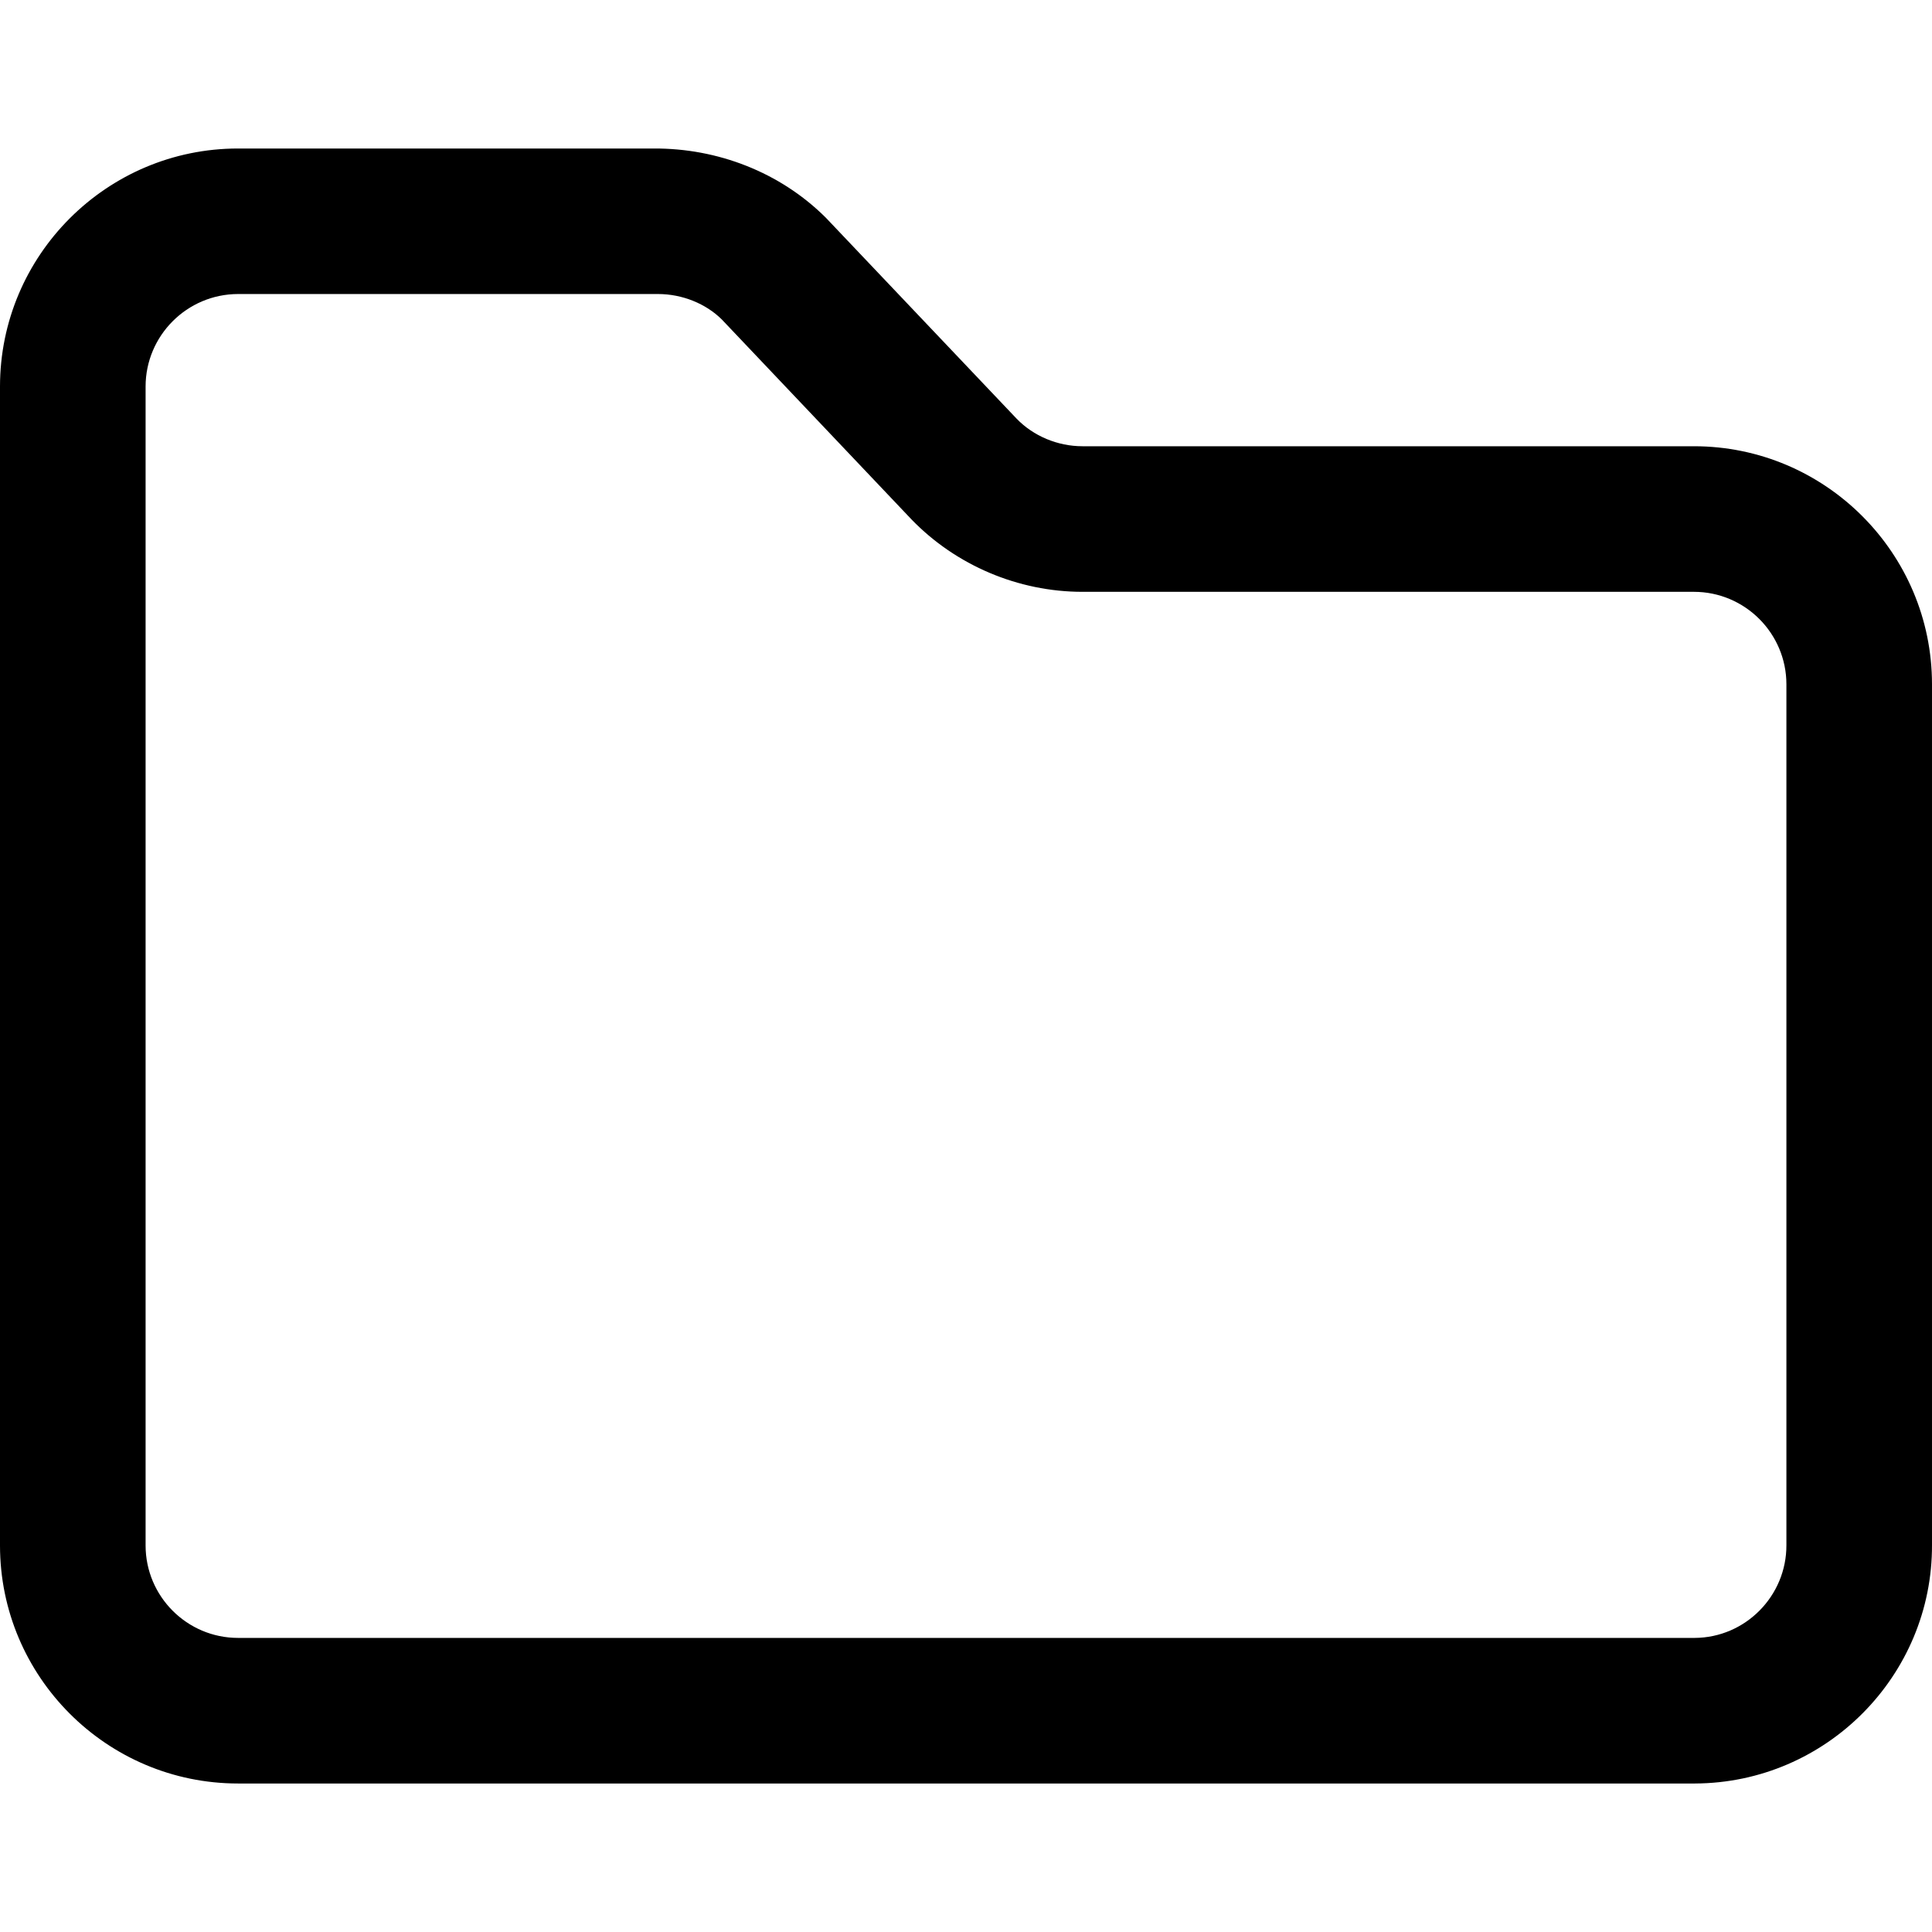
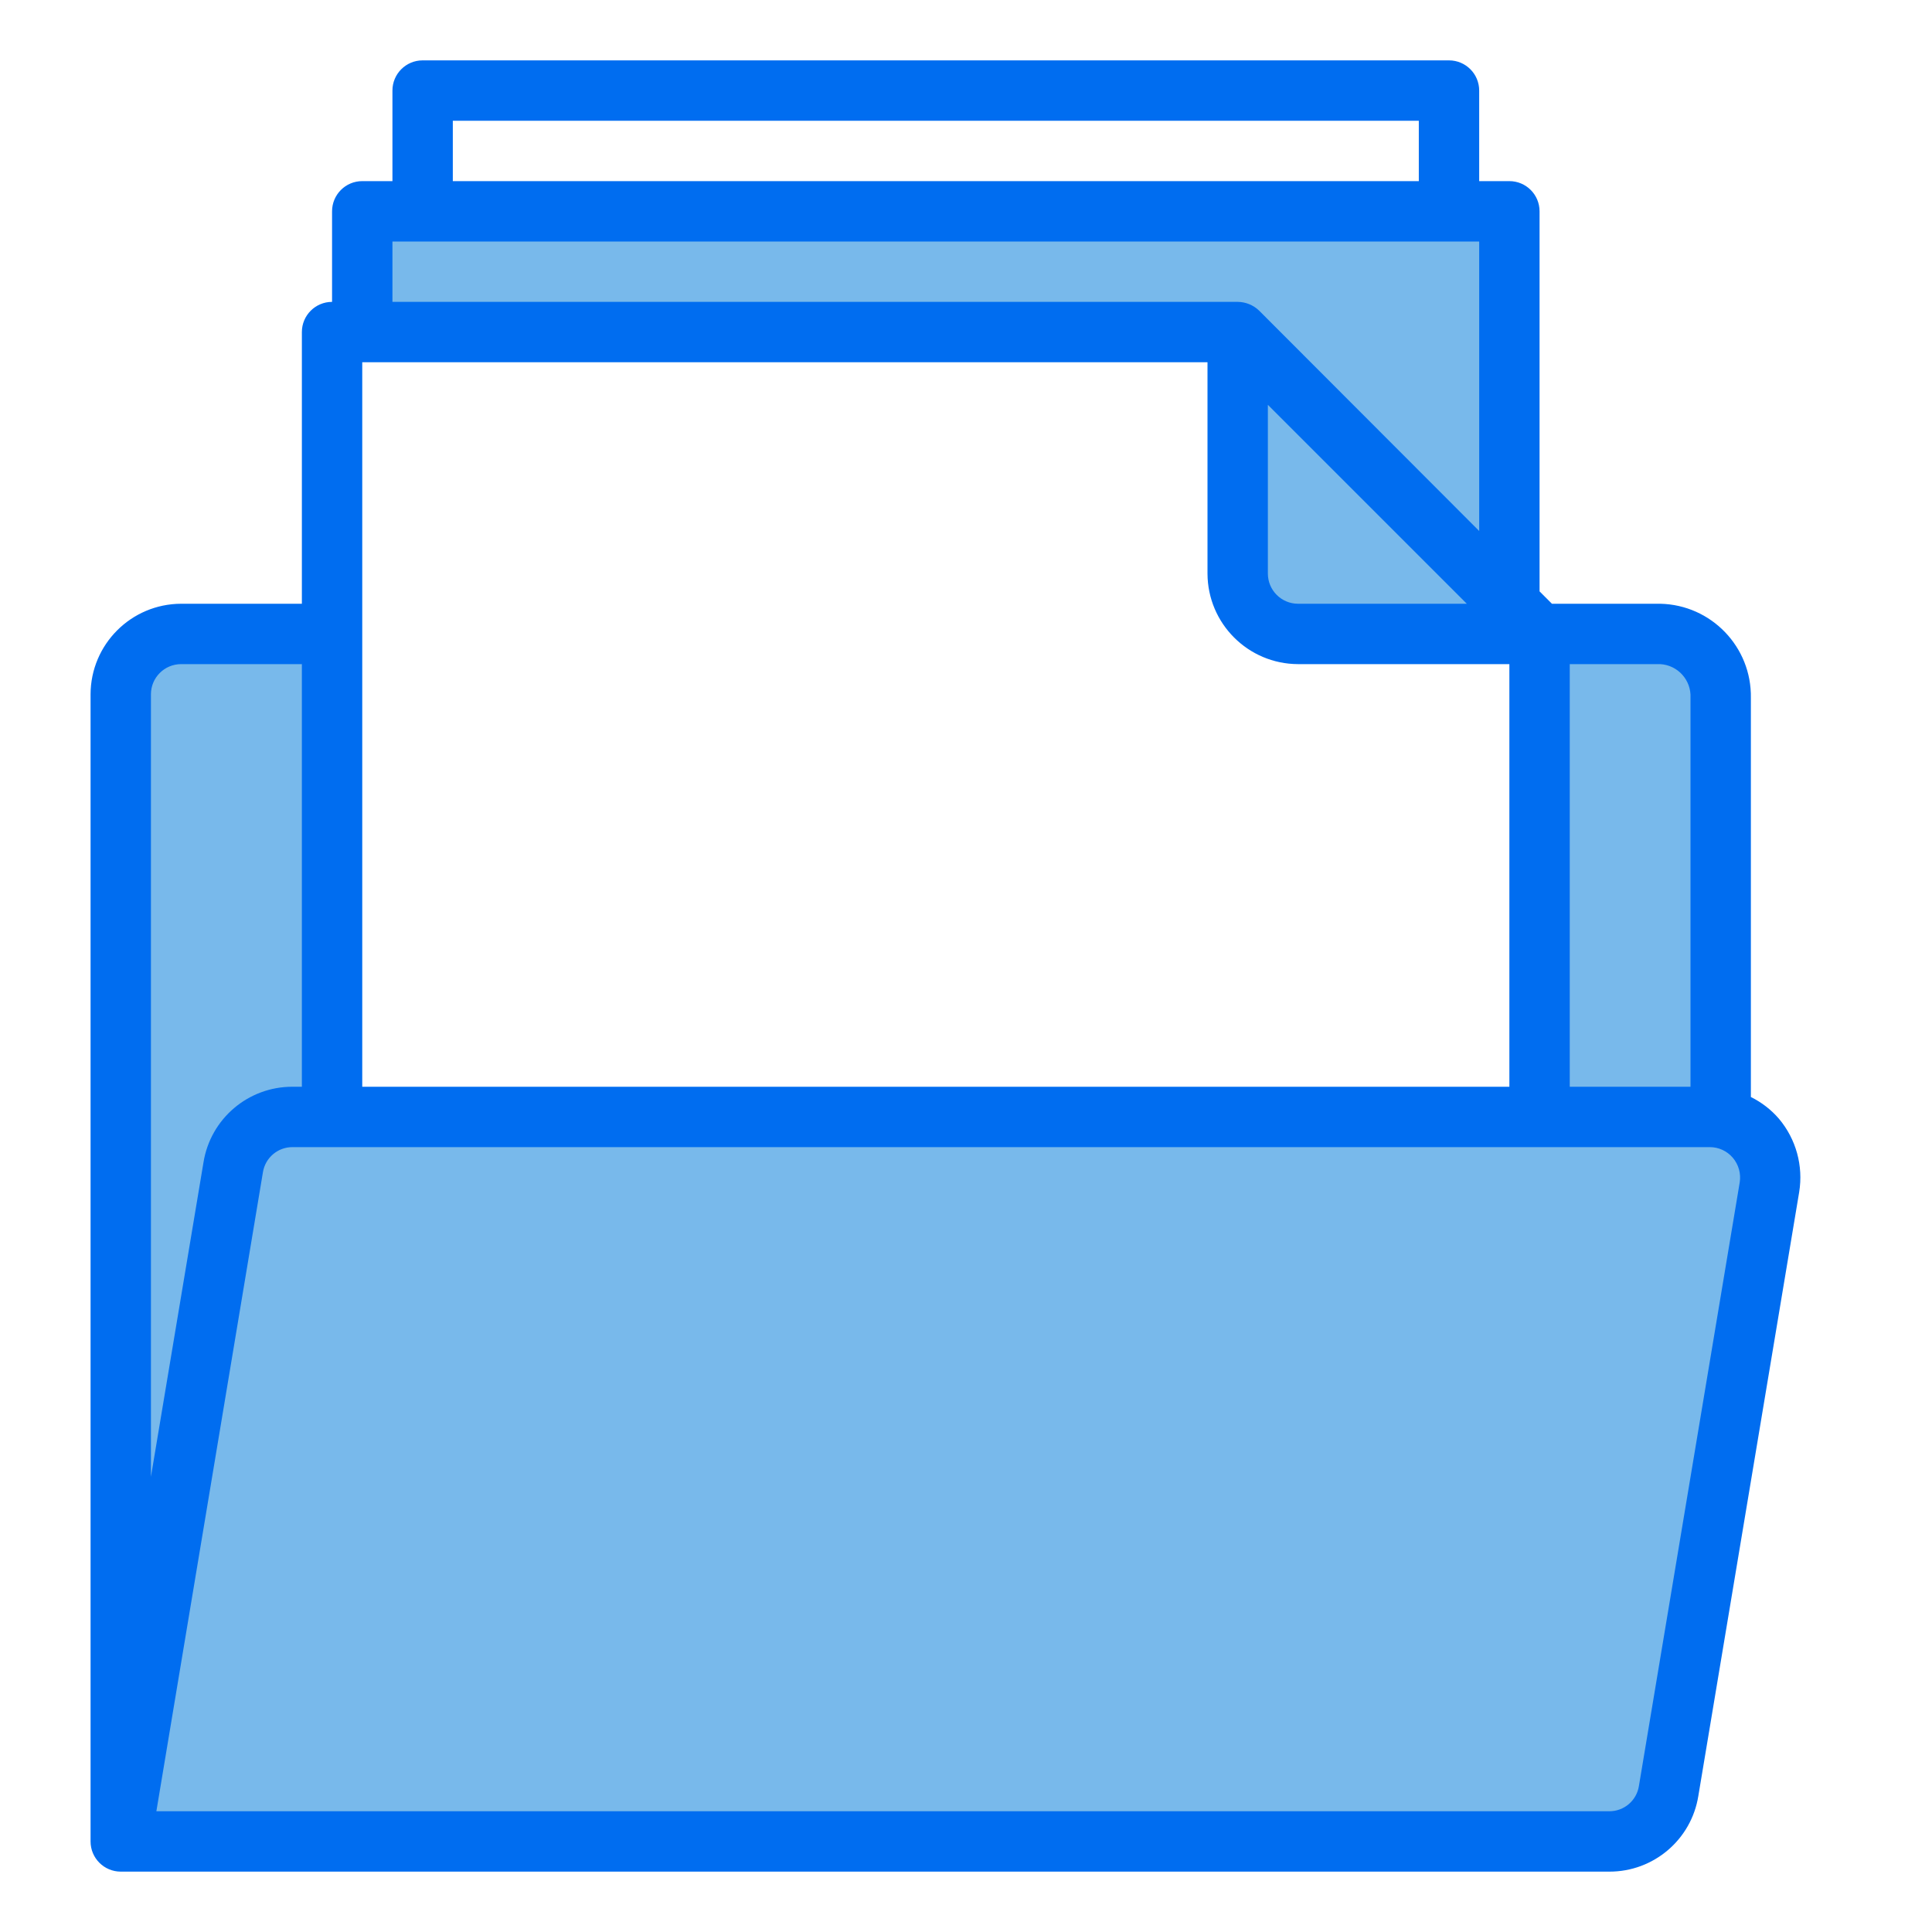
- <svg xmlns="http://www.w3.org/2000/svg" version="1.1" id="Capa_1" x="0px" y="0px" viewBox="0 0 512.001 512.001" style="enable-background:new 0 0 512.001 512.001;" xml:space="preserve">
-   <g>
-     <g>
-       <path d="M448.916,118.259h-162.05c-6.578,0-13.003-2.701-17.44-7.292l-50.563-53.264c-12.154-12.115-28.783-18.443-45.625-18.346    H63.084C28.301,39.356,0,67.657,0,102.439v307.123c0,34.783,28.301,63.084,63.084,63.084h386.064h0.058    c34.764-0.154,62.949-28.59,62.794-63.277V181.342C512,146.559,483.699,118.259,448.916,118.259z M473.417,409.447    c0.058,13.504-10.88,24.558-24.307,24.616H63.084c-13.504,0-24.5-10.996-24.5-24.5V102.439c0-13.504,10.996-24.5,24.5-24.52    H173.74c0.212,0,0.424,0,0.637,0c6.443,0,12.694,2.566,16.899,6.733l50.293,53.013c11.806,12.192,28.32,19.176,45.297,19.176    h162.05c13.504,0,24.5,10.996,24.5,24.5V409.447z" />
-     </g>
+ <svg xmlns="http://www.w3.org/2000/svg" height="512" viewBox="0 0 64 64" width="512">
+   <g fill="#78b9eb">
+     <path d="M50 7v13l-9-9H12V7z" />
+     <path d="M50 20l1 1h-8a2.006 2.006 0 01-2-2v-8zm-39 1v16H9.69a2.006 2.006 0 00-1.97 1.67L4 61V23a2.006 2.006 0 012-2zm46 2.12v13.91a2.1 2.1 0 00-.36-.03H51V21h4a2.066 2.066 0 012 2.12z" />
+     <path d="M58.61 39.33l-3.33 20A2.006 2.006 0 0153.31 61H4l3.72-22.33A2.006 2.006 0 019.69 37h46.95a2.1 2.1 0 01.36.03 2 2 0 011.61 2.3z" />
  </g>
-   <g>
- </g>
-   <g>
- </g>
-   <g>
- </g>
-   <g>
- </g>
-   <g>
- </g>
-   <g>
- </g>
-   <g>
- </g>
-   <g>
- </g>
-   <g>
- </g>
-   <g>
- </g>
-   <g>
- </g>
-   <g>
- </g>
-   <g>
- </g>
-   <g>
- </g>
-   <g>
- </g>
+   <path d="M58.93 37.06a2.95 2.95 0 00-.93-.72V23.12A3.068 3.068 0 0055 20h-3.59l-.41-.41V7a1 1 0 00-1-1h-1V3a1 1 0 00-1-1H14a1 1 0 00-1 1v3h-1a1 1 0 00-1 1v3a1 1 0 00-1 1v9H6a3.009 3.009 0 00-3 3v38a1 1 0 001 1h49.31a2.978 2.978 0 002.95-2.51l3.34-20a3.019 3.019 0 00-.67-2.43zM52 22h3a1.066 1.066 0 011 1.12V36h-4zM15 4h32v2H15zm-2 4h36v9.59l-7.29-7.3A1.033 1.033 0 0041 10H13zm35.59 12H43a1 1 0 01-1-1v-5.59zM12 12h28v7a3.009 3.009 0 003 3h7v14H12zM5 23a1 1 0 011-1h4v14h-.31a2.978 2.978 0 00-2.95 2.51L5 48.92zm49.29 36.17a.989.989 0 01-.98.83H5.18l3.53-21.17a.989.989 0 01.98-.83h46.95a1 1 0 01.76.35 1.014 1.014 0 01.23.82z" fill="#006df0" />
</svg>
